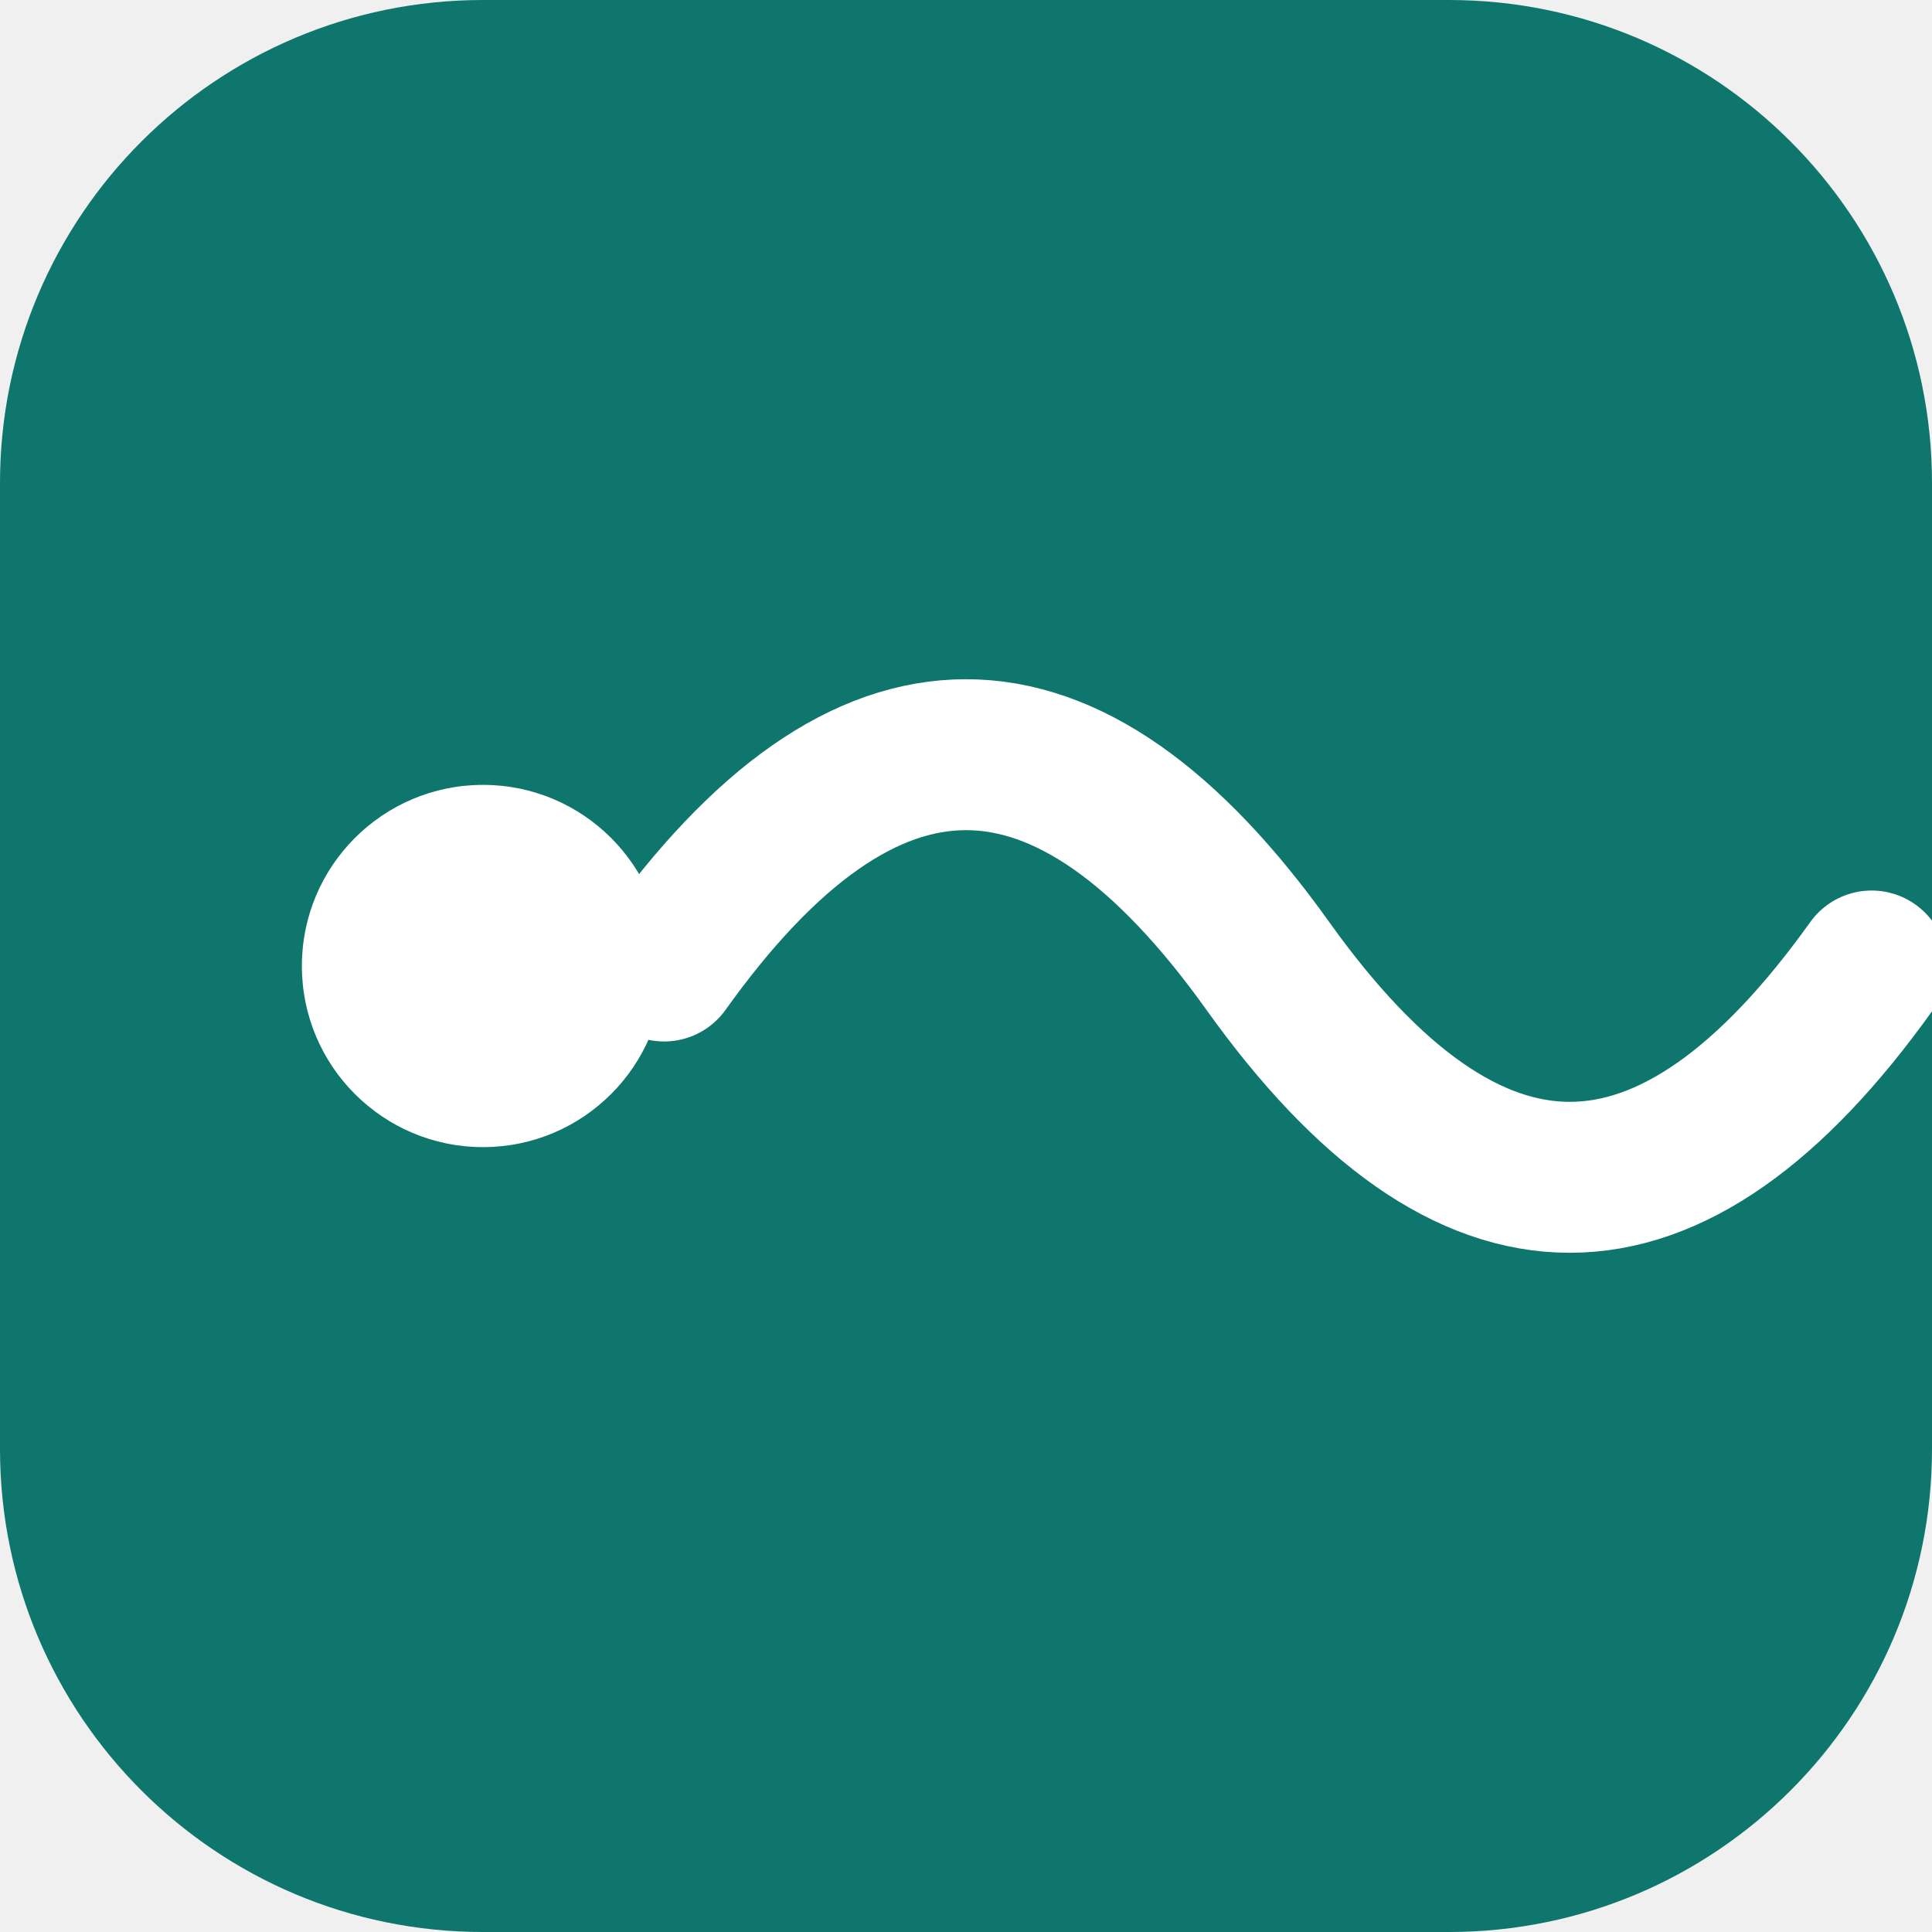
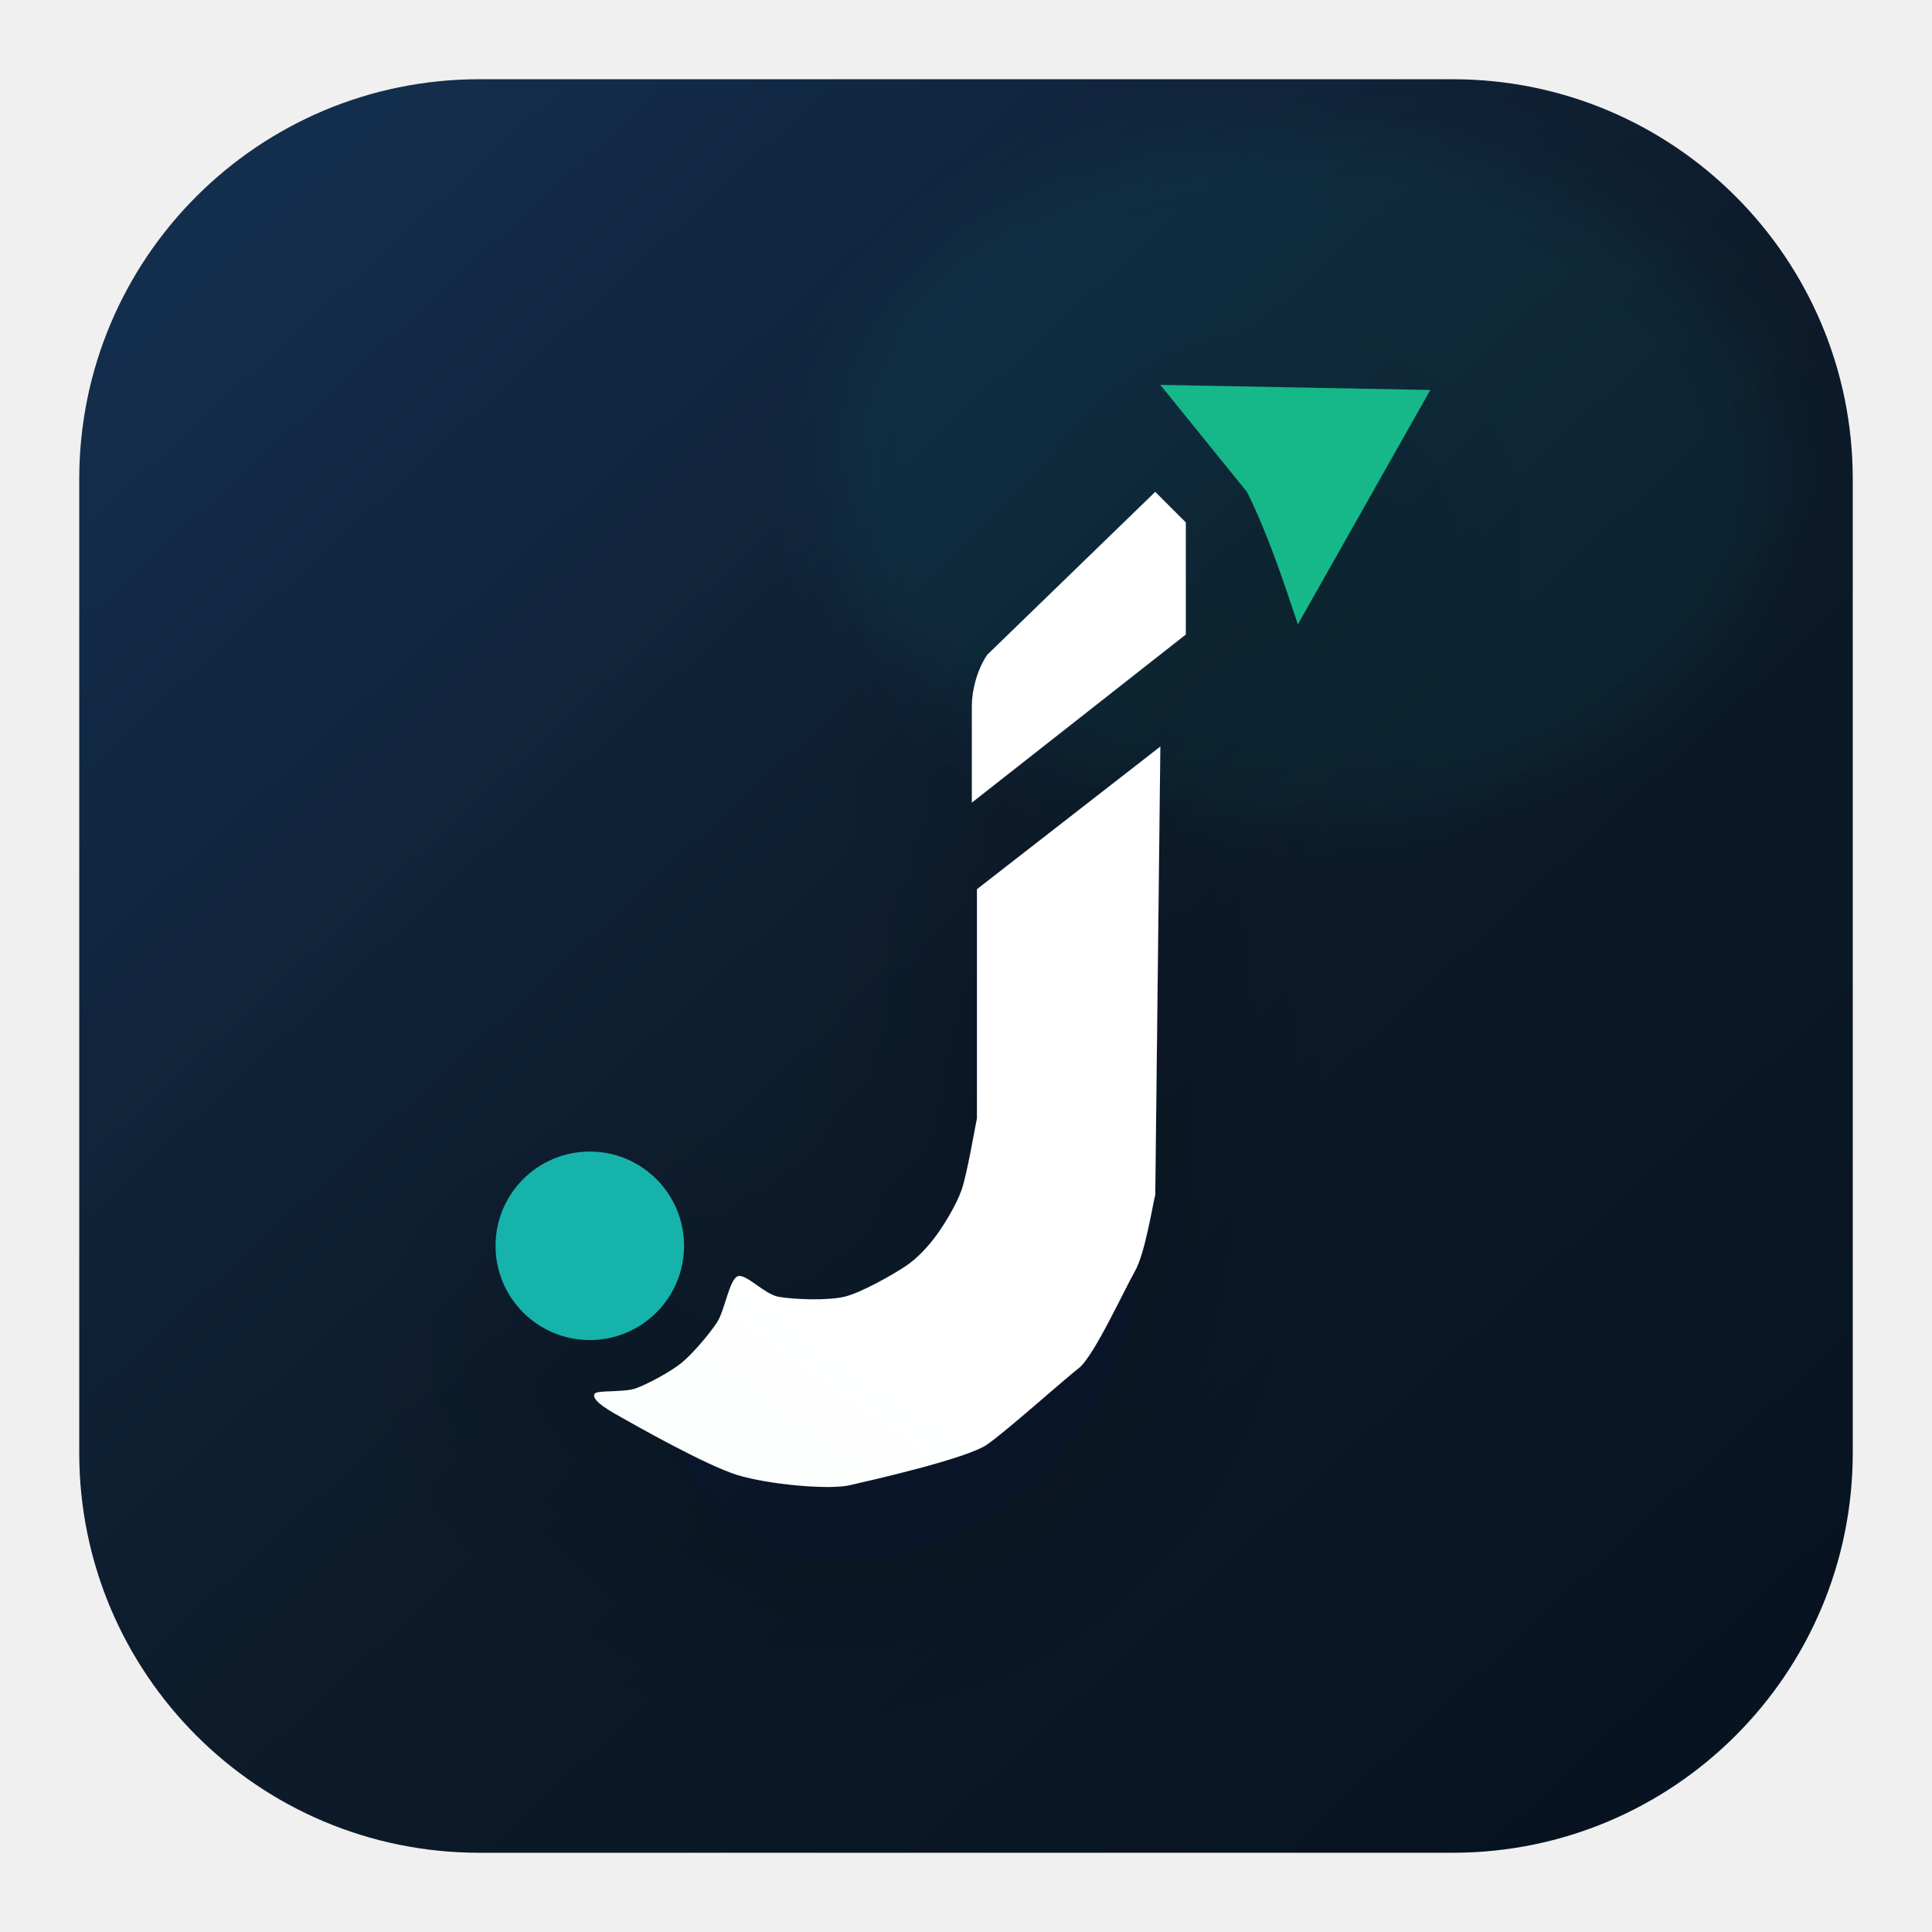
- <svg xmlns="http://www.w3.org/2000/svg" viewBox="0 0 32 32" fill="none">
-   <rect width="32" height="32" rx="8" fill="#0f766e" />
-   <circle cx="8" cy="16" r="3" fill="white" />
-   <path d="M11 16 Q16 9 21 16 Q26 23 31 16" stroke="white" stroke-width="2.5" stroke-linecap="round" fill="none" />
+ <svg xmlns="http://www.w3.org/2000/svg" viewBox="0 0 1024 1024" width="1024" height="1024" role="img" aria-labelledby="title desc">
+   <defs>
+     <linearGradient id="icon-bg" x1="132" y1="98" x2="892" y2="926" gradientUnits="userSpaceOnUse">
+       <stop offset="0" stop-color="#132E4D" />
+       <stop offset="0.52" stop-color="#0D1B2A" />
+       <stop offset="1" stop-color="#071321" />
+     </linearGradient>
+     <linearGradient id="j-white" x1="310" y1="740" x2="650" y2="260" gradientUnits="userSpaceOnUse">
+       <stop offset="0" stop-color="#EAF4F6" />
+       <stop offset="0.5" stop-color="#FFFFFF" />
+       <stop offset="1" stop-color="#FFFFFF" />
+     </linearGradient>
+     <linearGradient id="jintia-teal" x1="285" y1="785" x2="370" y2="690" gradientUnits="userSpaceOnUse">
+       <stop offset="0" stop-color="#0A8F95" />
+       <stop offset="1" stop-color="#12B3AA" />
+     </linearGradient>
+     <linearGradient id="jintia-green" x1="610" y1="330" x2="760" y2="190" gradientUnits="userSpaceOnUse">
+       <stop offset="0" stop-color="#13B889" />
+       <stop offset="1" stop-color="#34C37A" />
+     </linearGradient>
+     <filter id="mark-shadow" x="-25%" y="-25%" width="150%" height="160%">
+       <feDropShadow dx="0" dy="20" stdDeviation="20" flood-color="#020A12" flood-opacity="0.28" />
+     </filter>
+     <filter id="soft-highlight" x="-10%" y="-10%" width="120%" height="120%">
+       <feGaussianBlur stdDeviation="18" />
+     </filter>
+   </defs>
+   <rect x="42" y="42" width="940" height="940" rx="212" fill="url(#icon-bg)" />
+   <ellipse cx="690" cy="250" rx="250" ry="180" fill="#0FA3A3" opacity="0.08" filter="url(#soft-highlight)" />
+   <g transform="translate(26.4 -33.6) scale(2.7)" filter="url(#mark-shadow)">
+     <path fill="url(#j-white)" d="             M 218 159             L 182 187             L 182 232             C 181.60 233.87, 180.07 242.93, 179.00 246.00             C 177.93 249.07, 175.47 253.00, 174.00 255.00             C 172.53 257.00, 170.40 259.40, 168.00 261.00             C 165.60 262.60, 159.33 266.20, 156.00 267.00             C 152.67 267.80, 145.80 267.53, 143.00 267.00             C 140.20 266.47, 136.60 262.33, 135.00 263.00             C 133.40 263.67, 132.47 269.73, 131.00 272.00             C 129.53 274.27, 126.13 278.27, 124.00 280.00             C 121.87 281.73, 117.27 284.20, 115.00 285.00             C 112.73 285.80, 107.53 285.33, 107.00 286.00             C 106.47 286.67, 107.27 287.87, 111.00 290.00             C 114.73 292.13, 128.87 300.13, 135.00 302.00             C 141.13 303.87, 153.00 304.93, 157.00 304.00             C 161.00 303.07, 180.00 298.80, 184.00 296.00             C 188.00 293.20, 199.07 283.27, 202.00 281.00             C 204.93 278.73, 211.00 265.47, 213.00 262.00             C 215.00 258.53, 216.47 249.00, 217.00 247.00             L 218 159             Z" />
+     <path fill="url(#j-white)" d="             M 217 109             L 184 141             C 182 144, 181 148, 181 151             L 181 170             L 223 137             L 223 115             Z" />
+     <circle cx="106" cy="257" r="18.5" fill="url(#jintia-teal)" />
+     <path fill="url(#jintia-green)" d="             M 218 88             L 271 89             L 245 135             C 242 126, 239 117, 235 109             Z" />
+   </g>
</svg>
